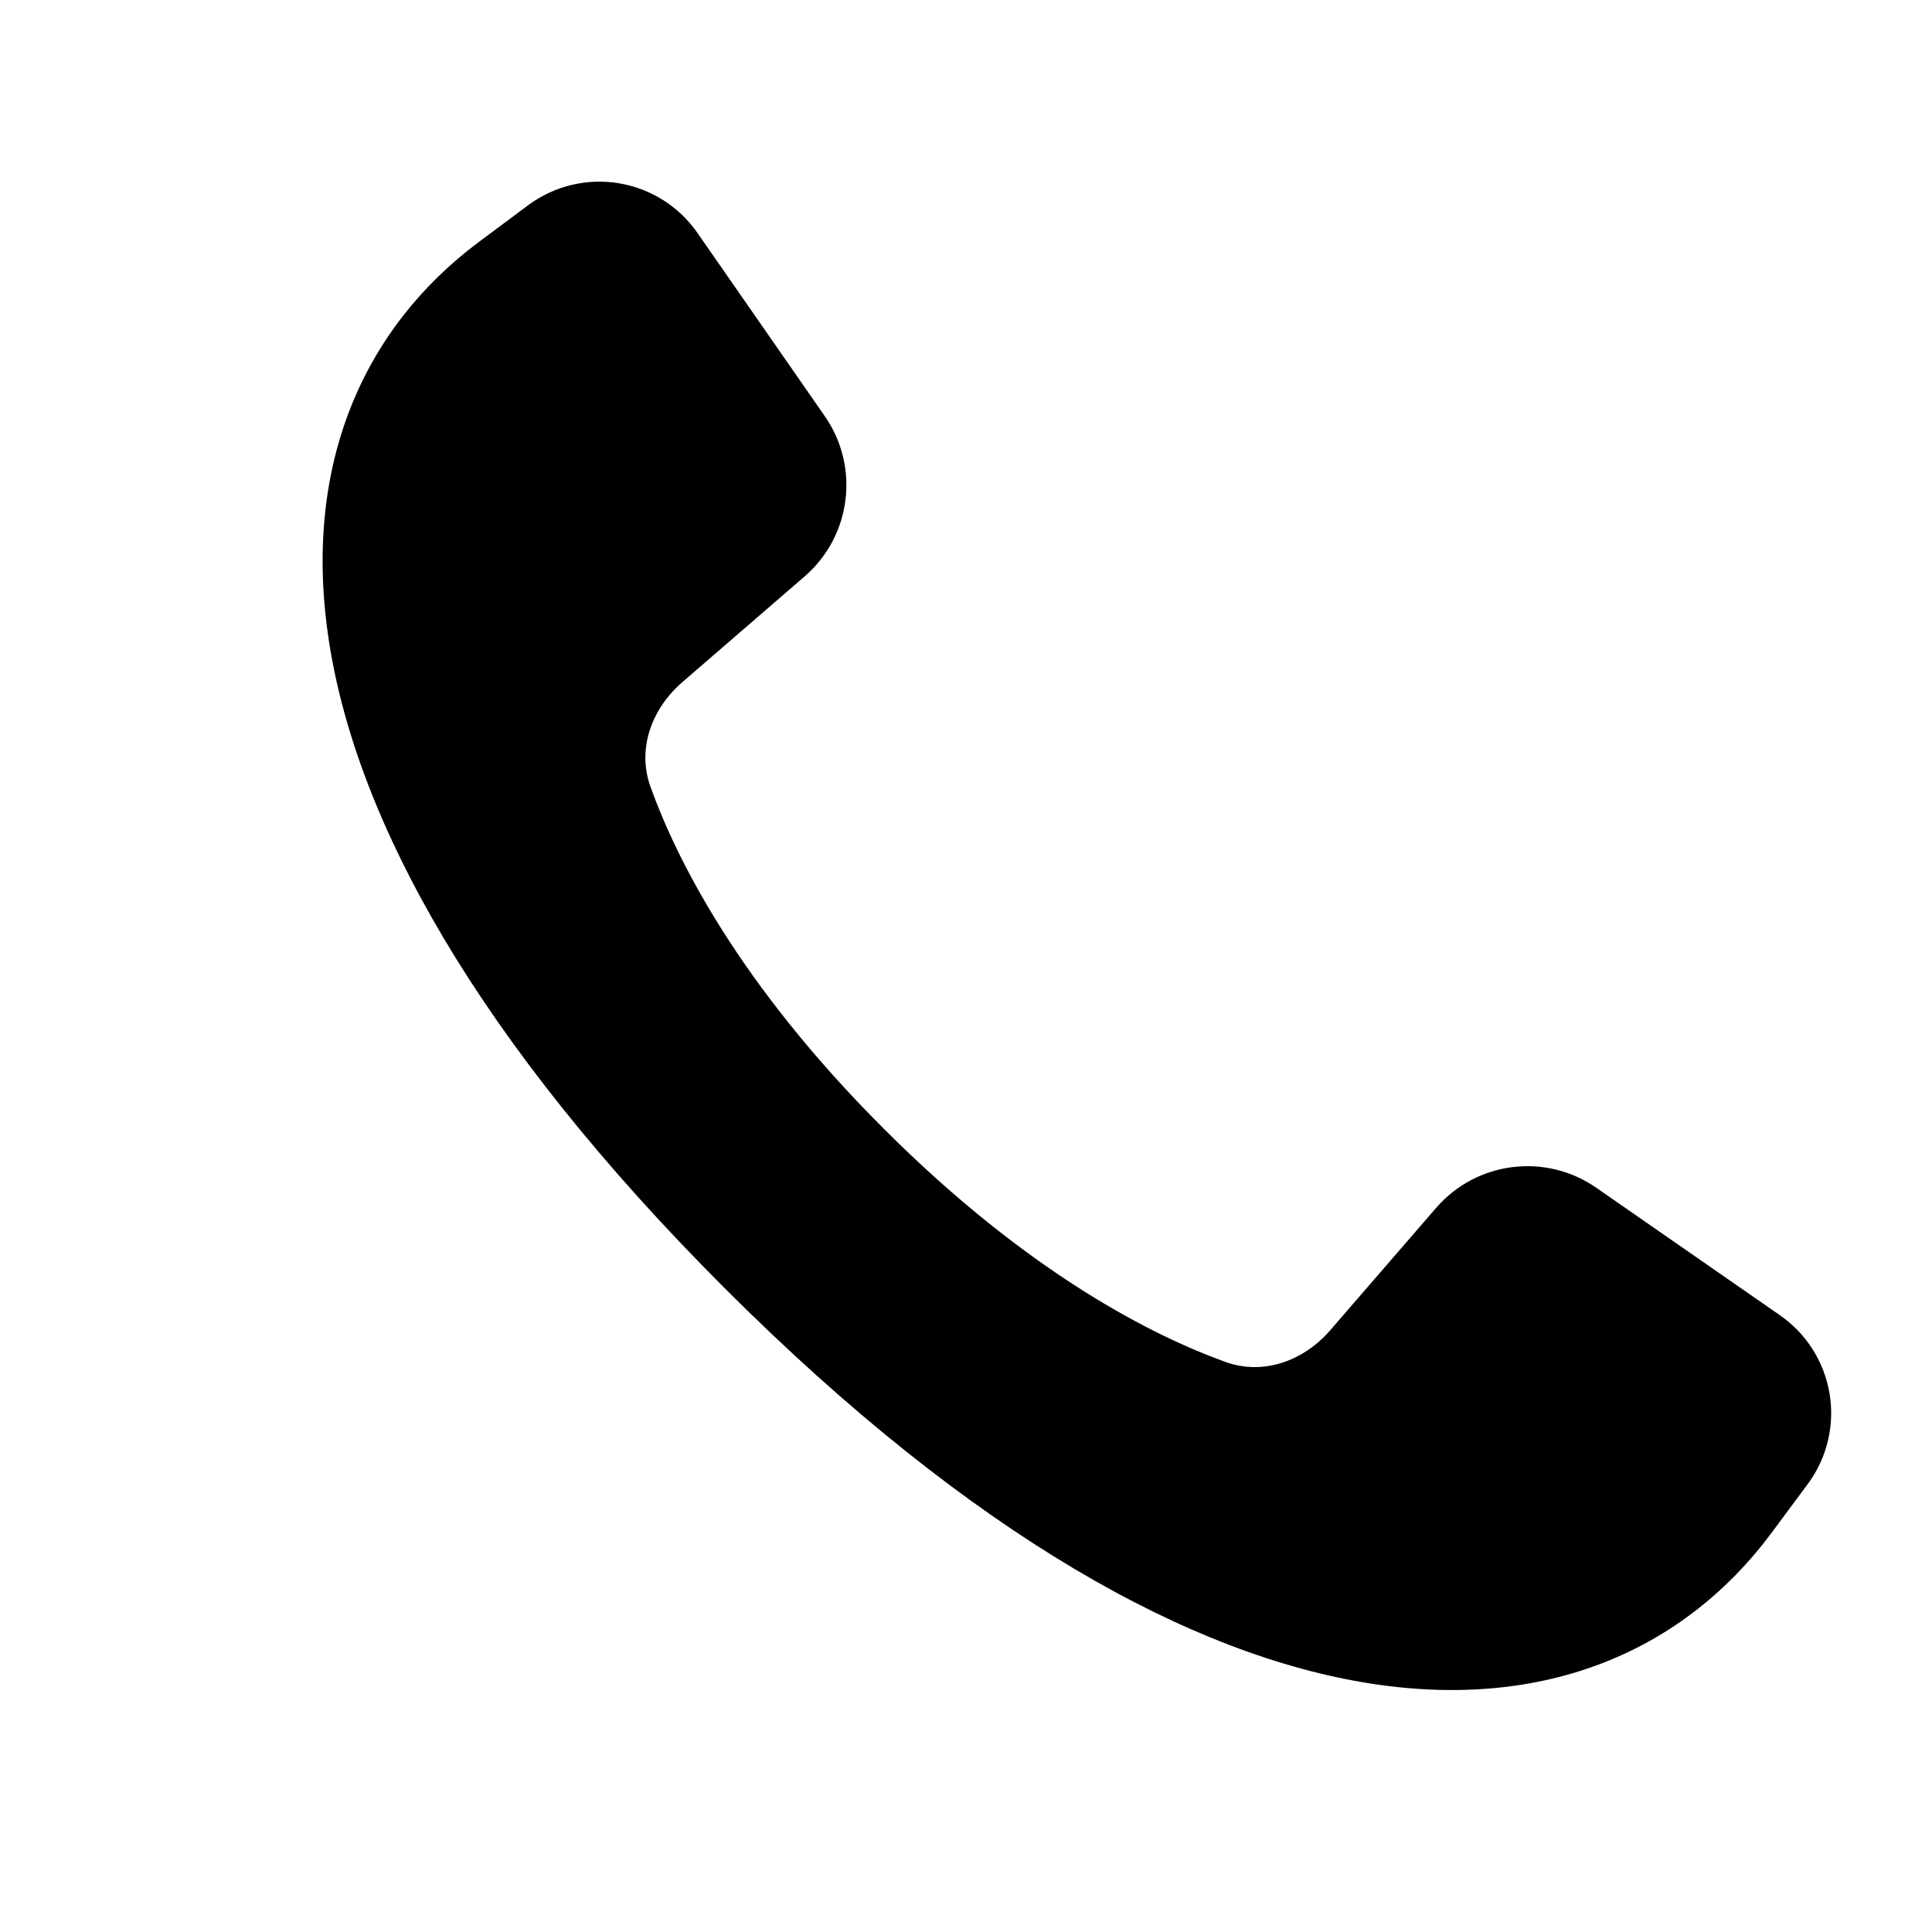
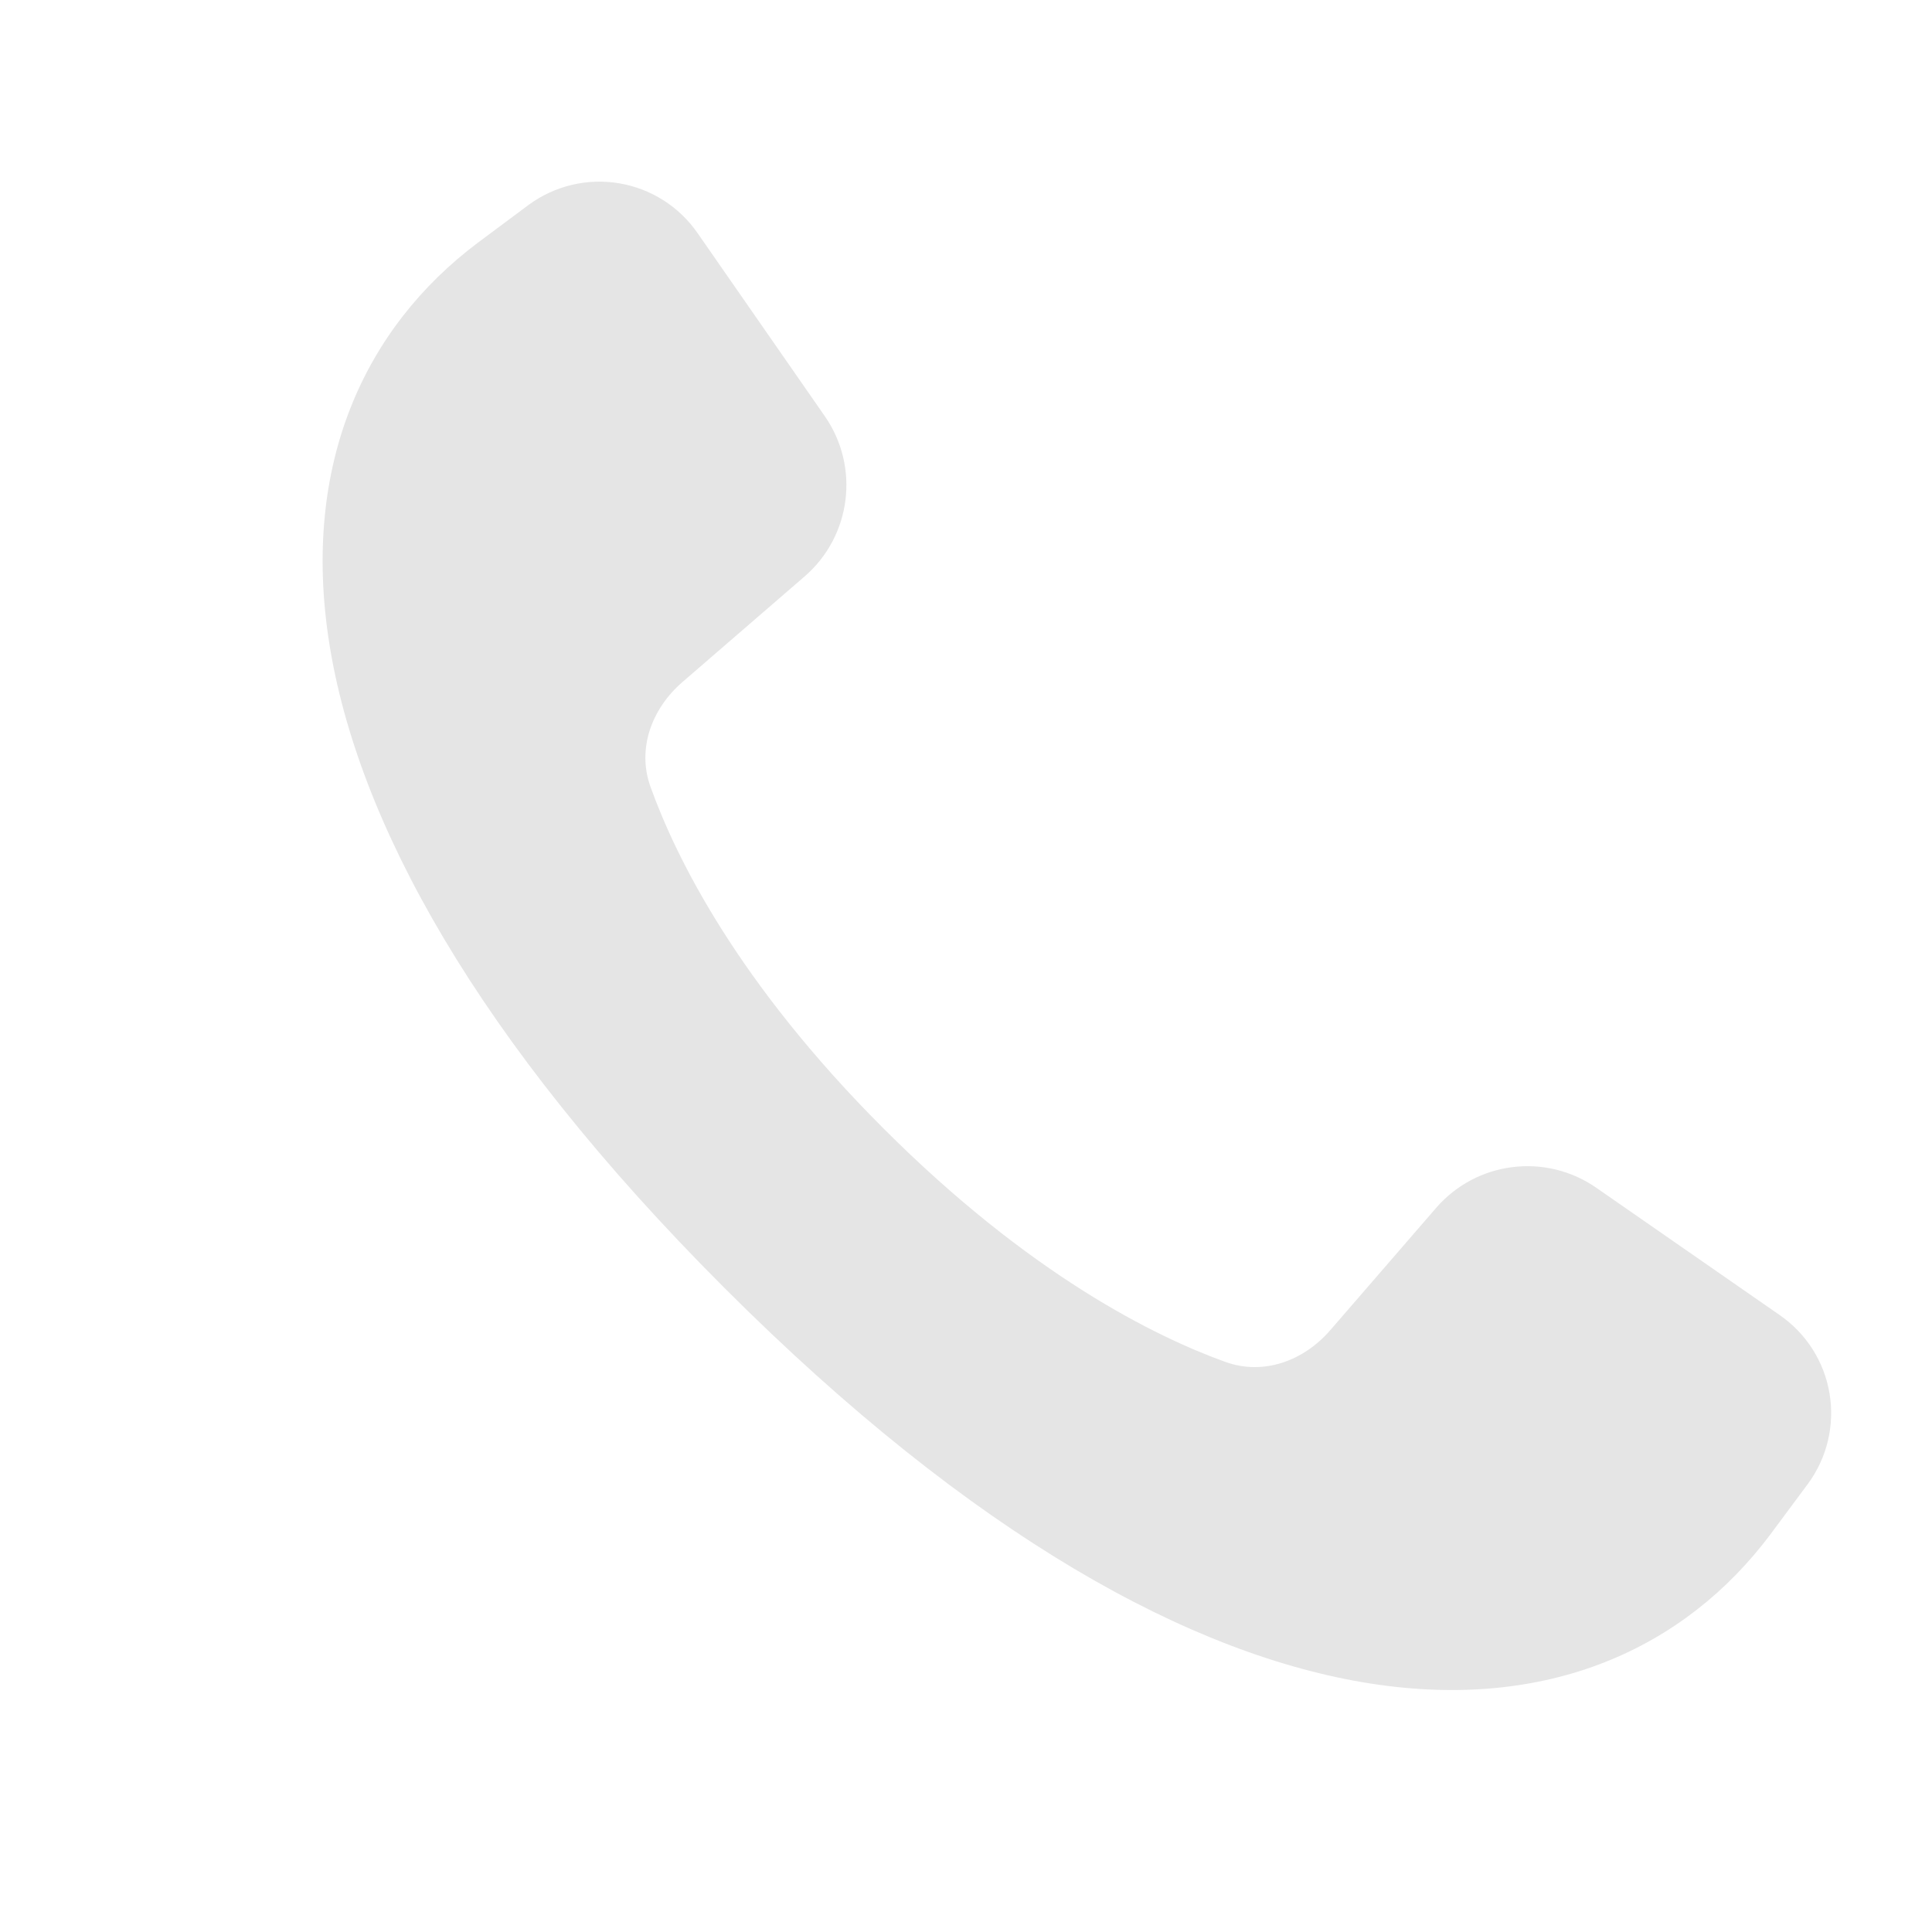
<svg xmlns="http://www.w3.org/2000/svg" width="800px" height="800px" viewBox="0 0 24 24" fill="none">
-   <path d="M9 16C2.814 9.813 3.11 5.134 5.94 3.012l.627-.467a1.483 1.483 0 0 1 2.1.353l1.579 2.272a1.5 1.5 0 0 1-.25 1.99L8.476 8.474c-.38.329-.566.828-.395 1.301.316.88 1.083 2.433 2.897 4.246 1.814 1.814 3.366 2.581 4.246 2.898.474.17.973-.015 1.302-.396l1.314-1.518a1.5 1.5 0 0 1 1.99-.25l2.276 1.58a1.48 1.48 0 0 1 .354 2.096l-.47.633C19.869 21.892 15.188 22.187 9 16z" fill="#000000" />
+   <g id="SVGRepo_bgCarrier" stroke-width="0" />
+   <g id="SVGRepo_tracerCarrier" stroke-linecap="round" stroke-linejoin="round" />
+   <g id="SVGRepo_iconCarrier">
+     <path d="M9 16C2.814 9.813 3.11 5.134 5.94 3.012l.627-.467a1.483 1.483 0 0 1 2.1.353l1.579 2.272a1.5 1.5 0 0 1-.25 1.99L8.476 8.474c-.38.329-.566.828-.395 1.301.316.88 1.083 2.433 2.897 4.246 1.814 1.814 3.366 2.581 4.246 2.898.474.17.973-.015 1.302-.396l1.314-1.518a1.5 1.5 0 0 1 1.99-.25l2.276 1.58a1.48 1.48 0 0 1 .354 2.096l-.47.633C19.869 21.892 15.188 22.187 9 16z" fill="#e5e5e5" />
+   </g>
</svg>
